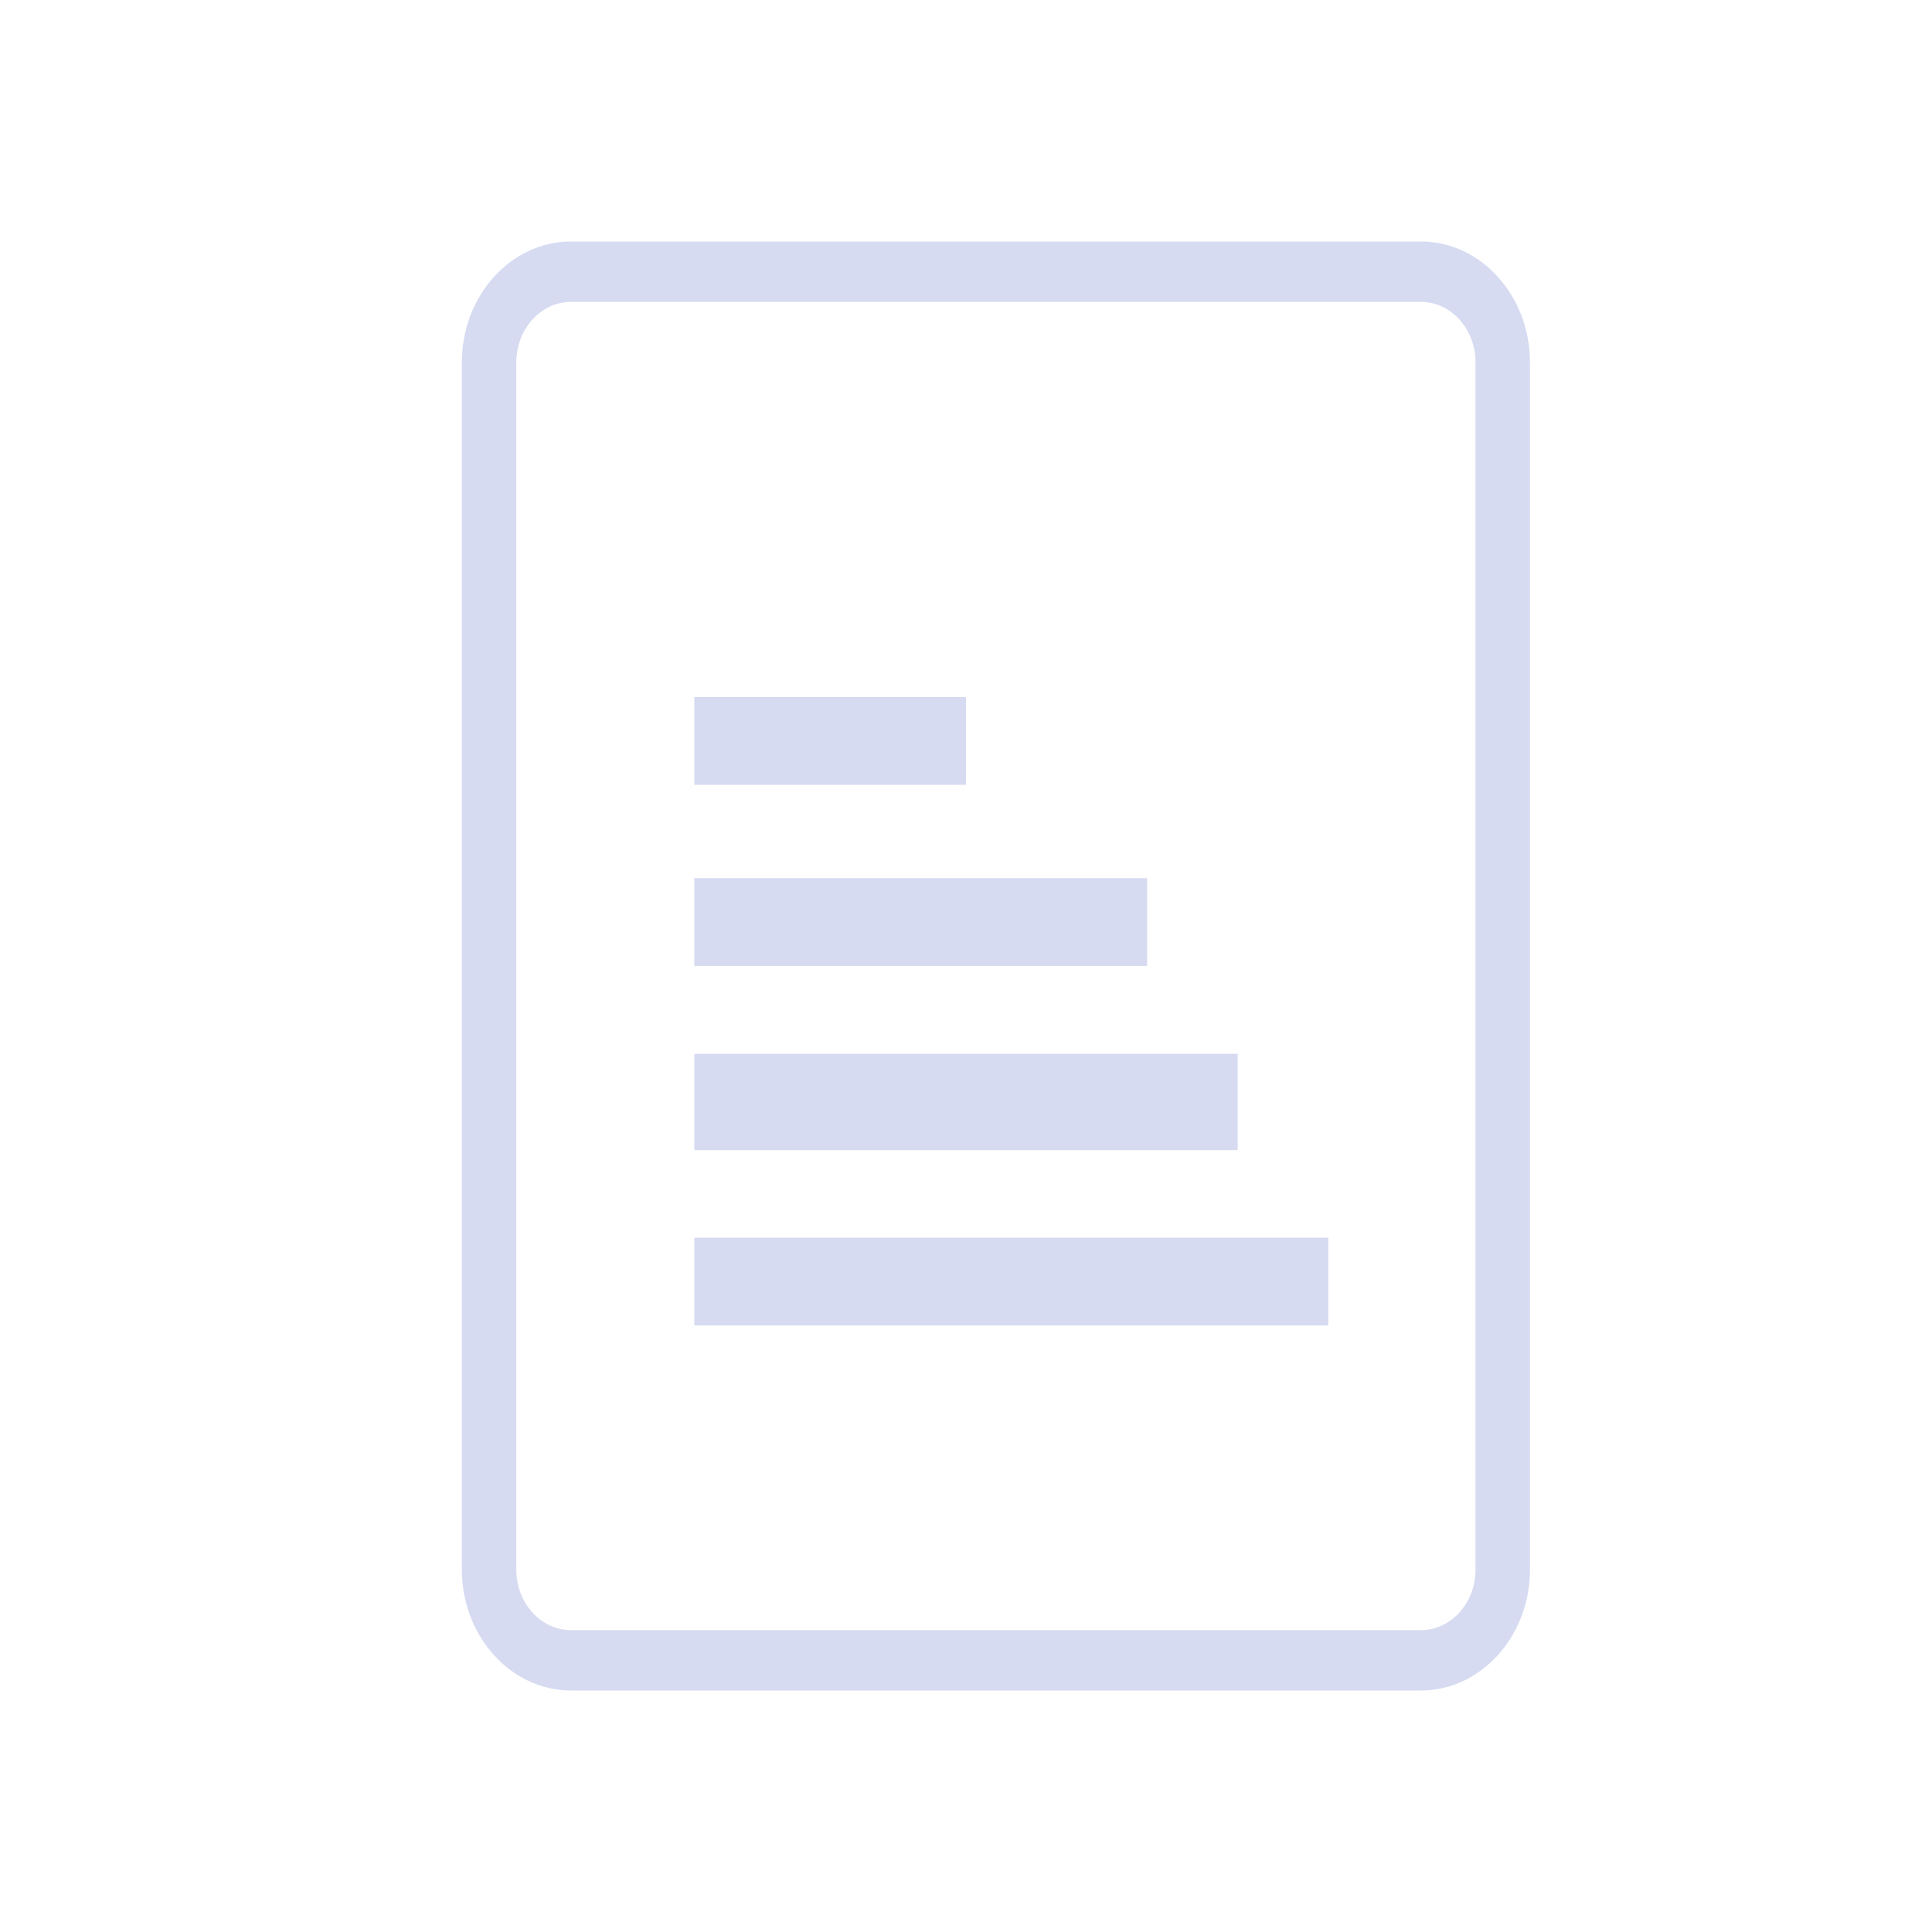
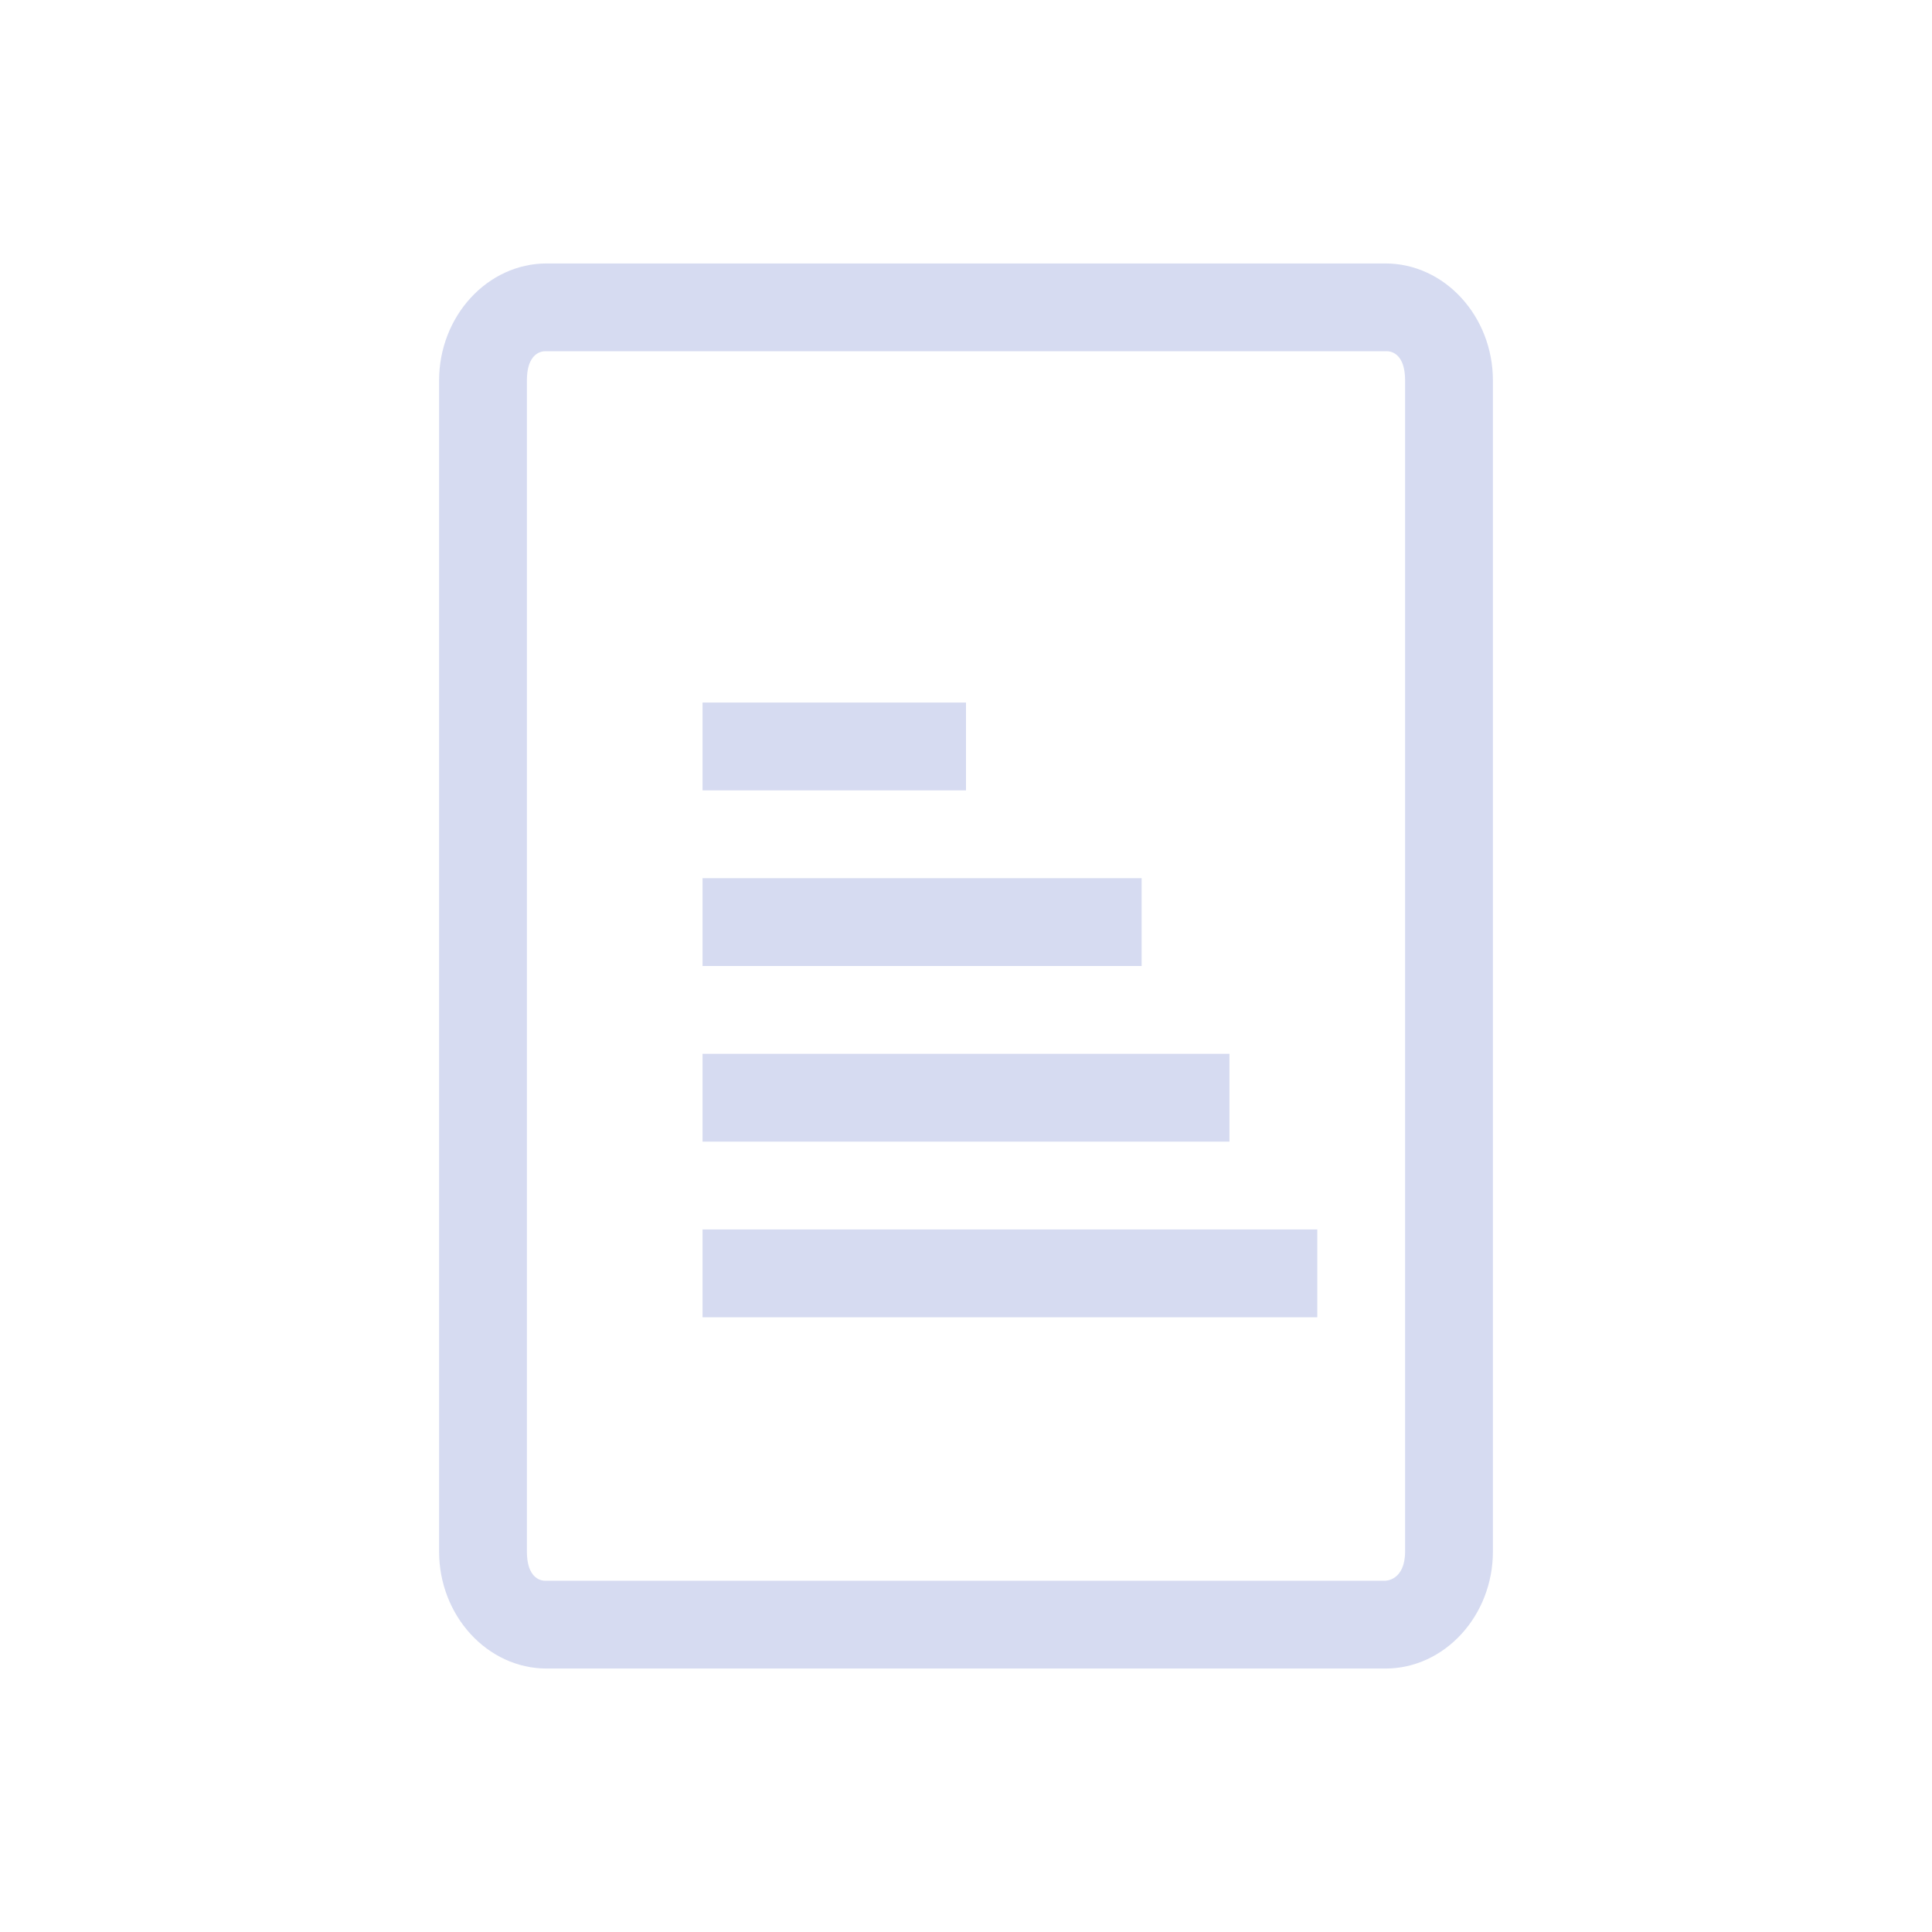
- <svg xmlns="http://www.w3.org/2000/svg" width="32" height="32" version="1.1" id="svg32">
-   <g id="22-22-document-open-recent" transform="translate(-5e-7,-22)" style="fill:#d6dbf1;fill-opacity:1">
+ <svg xmlns="http://www.w3.org/2000/svg" width="22" height="22" version="1.1" id="svg32">
+   <g id="22-22-document-open-recent" style="fill:#d6dbf1;fill-opacity:1">
    <rect style="opacity:0.001;fill:#d6dbf1;fill-opacity:1" width="22" height="22" x="1.2623786e-15" y="0" id="rect7" />
-     <rect style="fill:#d6dbf1;fill-opacity:1;stroke-width:1.528" class="ColorScheme-Text" width="7" height="0.969" x="7.567" y="14" id="rect62-7-3" />
-     <rect style="fill:#d6dbf1;fill-opacity:1;stroke-width:1" class="ColorScheme-Text" width="6" height="1.063" x="7.567" y="11.97" id="rect64-5-6" />
-     <rect style="fill:#d6dbf1;fill-opacity:1;stroke-width:1" class="ColorScheme-Text" width="5" height="0.969" x="7.567" y="10.03" id="rect66-3-7" />
-     <rect style="fill:#d6dbf1;fill-opacity:1;stroke-width:1" class="ColorScheme-Text" width="3" height="0.969" x="7.567" y="8.03" id="rect68-5-5" />
-     <path d="M 15.591,3 H 6.204 C 5.542,3 5,3.6 5,4.333 V 17.667 C 5,18.4 5.542,19 6.204,19 h 9.387 c 0.662,0 1.203,-0.6 1.203,-1.333 V 4.333 C 16.794,3.6 16.253,3 15.591,3 Z m 0.602,14.667 c 0,0.367 -0.271,0.667 -0.602,0.667 H 6.204 c -0.331,0 -0.602,-0.3 -0.602,-0.667 V 4.333 c 0,-0.367 0.271,-0.667 0.602,-0.667 h 9.387 c 0.331,0 0.602,0.3 0.602,0.667 z" id="path2-36-3" style="fill:#d6dbf1;fill-opacity:1;stroke-width:0.317" />
+     <rect style="fill:#d6dbf1;fill-opacity:1;stroke-width:1.528" class="ColorScheme-Text" width="7" height="1" x="8" y="14" id="rect62-7-3" />
+     <rect style="fill:#d6dbf1;fill-opacity:1;stroke-width:1" class="ColorScheme-Text" width="6" height="1" x="8" y="12" id="rect64-5-6" />
+     <rect style="fill:#d6dbf1;fill-opacity:1;stroke-width:1.047" class="ColorScheme-Text" width="5" height="1" x="8" y="10" id="rect66-3-7" />
+     <rect style="fill:#d6dbf1;fill-opacity:1;stroke-width:1.016" class="ColorScheme-Text" width="3" height="1" x="8" y="8" id="rect68-5-5" />
+     <path d="M 15.776,3 H 6.225 C 5.551,3 5,3.6 5,4.333 V 17.667 C 5,18.4 5.551,19 6.225,19 h 9.551 C 16.449,19 17,18.4 17,17.667 V 4.333 C 17,3.6 16.449,3 15.776,3 Z M 16,17.667 C 16,18 15.776,18 15.776,18 H 6.225 C 6.225,18 6,18.033 6,17.667 V 4.333 C 6,3.967 6.225,4 6.225,4 h 9.551 C 15.776,4 16,3.967 16,4.333 Z" id="path2-36-3" style="fill:#d6dbf1;fill-opacity:1;stroke-width:0.319" />
  </g>
  <defs id="defs36">
    <linearGradient x1="0" x2="0" y1="0" y2="1" id="linearGradient13">
      <stop offset="0%" style="stop-color:#303b3d; stop-opacity:1" id="stop18" />
      <stop offset="100%" style="stop-color:#bc985d; stop-opacity:1" id="stop20" />
    </linearGradient>
  </defs>
-   <g id="document-encrypt" style="fill:#d6dbf1;fill-opacity:1">
+   <g id="document-encrypt" style="fill:#d6dbf1;fill-opacity:1" transform="translate(5e-7,22)">
    <rect style="opacity:0.001;fill:#d6dbf1;fill-opacity:1" width="32" height="32" x="32" y="0" id="rect22" />
    <path d="M 56.204,12.887 H 55.983 C 55.956,7.651 52.66,4 47.947,4 43.235,4 39.939,7.651 39.912,12.887 H 39.691 C 38.486,12.887 37.5,13.873 37.5,15.079 v 10.73 C 37.5,27.015 38.486,28 39.691,28 h 16.513 c 1.205,0 2.191,-0.985 2.191,-2.191 v -10.73 c 0,-1.206 -0.986,-2.191 -2.191,-2.191 z m -7.343,7.603 -0.006,1.973 c -0.001,0.603 -0.422,1.096 -0.935,1.096 -0.513,0 -0.932,-0.494 -0.931,-1.096 l 0.004,-1.997 c -0.601,-0.336 -1.007,-0.977 -1.007,-1.716 0,-1.084 0.879,-1.963 1.963,-1.963 1.084,0 1.963,0.879 1.963,1.963 -2.67e-4,0.756 -0.426,1.411 -1.05,1.74 z m -5.877,-7.603 c 0.02,-3.604 2.054,-6.117 4.964,-6.117 2.909,0 4.944,2.513 4.963,6.117 z" id="path2" style="fill:#d6dbf1;fill-opacity:1;stroke-width:0.267" />
  </g>
-   <g id="document-decrypt" style="fill:#d6dbf1;fill-opacity:1">
+   <g id="document-decrypt" style="fill:#d6dbf1;fill-opacity:1" transform="translate(5e-7,22)">
    <rect style="opacity:0.001;fill:#d6dbf1;fill-opacity:1" width="32" height="32" x="64" y="0" id="rect27" />
    <path d="M 87.837,12.752 H 76.01 c -0.007,-0.12 -0.015,-0.639 -0.015,-0.761 0,-2.703 1.782,-5.202 3.973,-5.202 1.368,0 2.766,0.966 3.496,2.38 0,5.36e-4 0.149,0.455 0.149,0.455 0,0 0.488,-0.005 1.105,0 0.8,0.006 1.776,0 1.776,0 0,0 -0.187,-0.836 -0.315,-1.079 C 85.093,5.904 82.555,3.978 79.968,4 75.679,4.036 73.14,7.83 73.104,12.09 V 12.79 l -0.891,0.019 C 70.723,12.841 69.7,13.571 69.7,14.953 V 25.498 C 69.7,26.88 70.82,28 72.202,28 h 15.635 c 1.381,0 2.502,-1.12 2.502,-2.502 V 14.553 c 0,-1.381 -1.12,-1.801 -2.502,-1.801 z M 80.944,20.488 v 2.165 c 0,0.562 -0.357,1.019 -0.92,1.019 -0.563,0 -0.919,-0.457 -0.919,-1.019 V 20.488 C 78.547,20 78.073,19.559 78.073,18.683 c 0,-1.243 0.707,-1.951 1.95,-1.951 1.243,0 1.952,0.708 1.952,1.951 0,0.876 -0.364,1.317 -1.031,1.805 z" id="path2-3" style="fill:#d6dbf1;fill-opacity:1;stroke-width:0.268" />
  </g>
-   <g id="22-22-document-encrypt" style="fill:#d6dbf1;fill-opacity:1">
+   <g id="22-22-document-encrypt" style="fill:#d6dbf1;fill-opacity:1" transform="translate(5e-7,22)">
    <rect style="opacity:0.001;fill:#d6dbf1;fill-opacity:1" width="22" height="22" x="32" y="-22" id="rect2" />
    <path d="M 48.469,-13.075 H 48.322 C 48.304,-16.566 46.107,-19 42.965,-19 c -3.142,0 -5.339,2.434 -5.357,5.925 H 37.461 C 36.657,-13.075 36,-12.418 36,-11.614 v 7.154 C 36,-3.657 36.657,-3 37.461,-3 h 11.009 c 0.804,0 1.461,-0.657 1.461,-1.461 v -7.154 c 0,-0.804 -0.657,-1.461 -1.461,-1.461 z m -4.896,5.068 -0.004,1.315 c -0.001,0.402 -0.281,0.731 -0.623,0.731 -0.342,0 -0.622,-0.329 -0.621,-0.731 l 0.003,-1.332 c -0.401,-0.224 -0.671,-0.652 -0.671,-1.144 0,-0.723 0.586,-1.309 1.309,-1.309 0.723,0 1.309,0.586 1.309,1.309 -1.77e-4,0.504 -0.284,0.941 -0.7,1.16 z M 39.656,-13.075 c 0.013,-2.402 1.37,-4.078 3.309,-4.078 1.94,0 3.296,1.676 3.309,4.078 z" id="path2-5" style="fill:#d6dbf1;fill-opacity:1;stroke:#eff0f1;stroke-width:0.178;stroke-opacity:1" />
  </g>
-   <g id="22-22-document-decrypt" style="fill:#d6dbf1;fill-opacity:1">
+   <g id="22-22-document-decrypt" style="fill:#d6dbf1;fill-opacity:1" transform="translate(5e-7,22)">
    <rect style="opacity:0.001;fill:#d6dbf1;fill-opacity:1" width="22" height="22" x="64" y="-22" id="rect12" />
    <path d="M 80.091,-13.165 H 72.206 c -0.005,-0.08 -0.01,-0.426 -0.01,-0.507 0,-1.802 1.188,-3.468 2.649,-3.468 0.912,0 1.844,0.644 2.33,1.587 0,3.56e-4 0.099,0.303 0.099,0.303 0,0 0.325,-0.003 0.736,0 0.533,0.004 1.184,0 1.184,0 0,0 -0.125,-0.557 -0.21,-0.72 -0.723,-1.76 -2.415,-3.044 -4.14,-3.029 -2.859,0.024 -4.551,2.553 -4.576,5.394 V -13.14 l -0.594,0.013 C 68.682,-13.106 68,-12.619 68,-11.698 v 7.03 C 68,-3.747 68.747,-3 69.668,-3 h 10.423 c 0.921,0 1.668,-0.747 1.668,-1.668 v -7.297 c 0,-0.921 -0.747,-1.201 -1.668,-1.201 z M 75.496,-8.008 v 1.443 c 0,0.375 -0.238,0.68 -0.613,0.68 -0.375,0 -0.58,-0.305 -0.58,-0.68 v -1.443 c -0.372,-0.325 -0.721,-0.619 -0.721,-1.203 0,-0.829 0.471,-1.301 1.3,-1.301 0.829,0 1.301,0.472 1.301,1.301 0,0.584 -0.243,0.878 -0.687,1.203 z" id="path2-3-6" style="fill:#d6dbf1;fill-opacity:1;stroke-width:0.179" />
  </g>
-   <g id="document-open-recent" style="fill:#d6dbf1;fill-opacity:1">
+   <g id="document-open-recent" style="fill:#d6dbf1;fill-opacity:1" transform="translate(5e-7,22)">
    <rect style="opacity:0.001;fill:#d6dbf1;fill-opacity:1" width="32" height="32" x="0" y="0" id="rect17" />
-     <rect style="fill:#d6dbf1;fill-opacity:1;stroke-width:2.291" class="ColorScheme-Text" width="10.5" height="1.454" x="11.5" y="20.5" id="rect62-7" />
-     <rect style="fill:#d6dbf1;fill-opacity:1;stroke-width:1.5" class="ColorScheme-Text" width="9" height="1.594" x="11.5" y="17.455" id="rect64-5" />
-     <rect style="fill:#d6dbf1;fill-opacity:1;stroke-width:1.5" class="ColorScheme-Text" width="7.5" height="1.454" x="11.5" y="14.545" id="rect66-3" />
-     <rect style="fill:#d6dbf1;fill-opacity:1;stroke-width:1.5" class="ColorScheme-Text" width="4.5" height="1.454" x="11.5" y="11.545" id="rect68-5" />
-     <path d="M 23.536,4 H 9.455 C 8.462,4 7.65,4.9 7.65,6 V 26 C 7.65,27.1 8.462,28 9.455,28 H 23.536 c 0.993,0 1.805,-0.9 1.805,-2 V 6 C 25.341,4.9 24.529,4 23.536,4 Z m 0.903,22 c 0,0.55 -0.406,1 -0.903,1 H 9.455 c -0.496,0 -0.903,-0.45 -0.903,-1 V 6 C 8.553,5.45 8.959,5 9.455,5 H 23.536 c 0.496,0 0.903,0.45 0.903,1 z" id="path2-36" style="fill:#d6dbf1;fill-opacity:1;stroke-width:0.475" />
+     <rect style="fill:#d6dbf1;fill-opacity:1;stroke-width:2.346" class="ColorScheme-Text" width="10" height="1" x="12" y="21" id="rect62-7" />
+     <rect style="fill:#d6dbf1;fill-opacity:1;stroke-width:1.188" class="ColorScheme-Text" width="9" height="1" x="12" y="18" id="rect64-5" />
+     <rect style="fill:#d6dbf1;fill-opacity:1;stroke-width:1.285" class="ColorScheme-Text" width="8" height="1" x="12" y="15" id="rect66-3" />
+     <rect style="fill:#d6dbf1;fill-opacity:1;stroke-width:1.311" class="ColorScheme-Text" width="5" height="1" x="12" y="12" id="rect68-5" />
+     <path d="M 24.061,4 H 8.939 C 7.872,4 7,4.9 7,6 V 26 C 7,27.1 7.872,28 8.939,28 H 24.061 C 25.128,28 26,27.1 26,26 V 6 C 26,4.9 25.128,4 24.061,4 Z M 25,26 c 0,0.55 -0.406,1 -0.939,1 H 8.939 C 8.406,27 8,26.55 8,26 V 6 C 8,5.45 8.406,5 8.939,5 H 24.061 C 24.594,5 25,5.45 25,6 Z" id="path2-36" style="fill:#d6dbf1;fill-opacity:1;stroke-width:0.492" />
  </g>
</svg>
